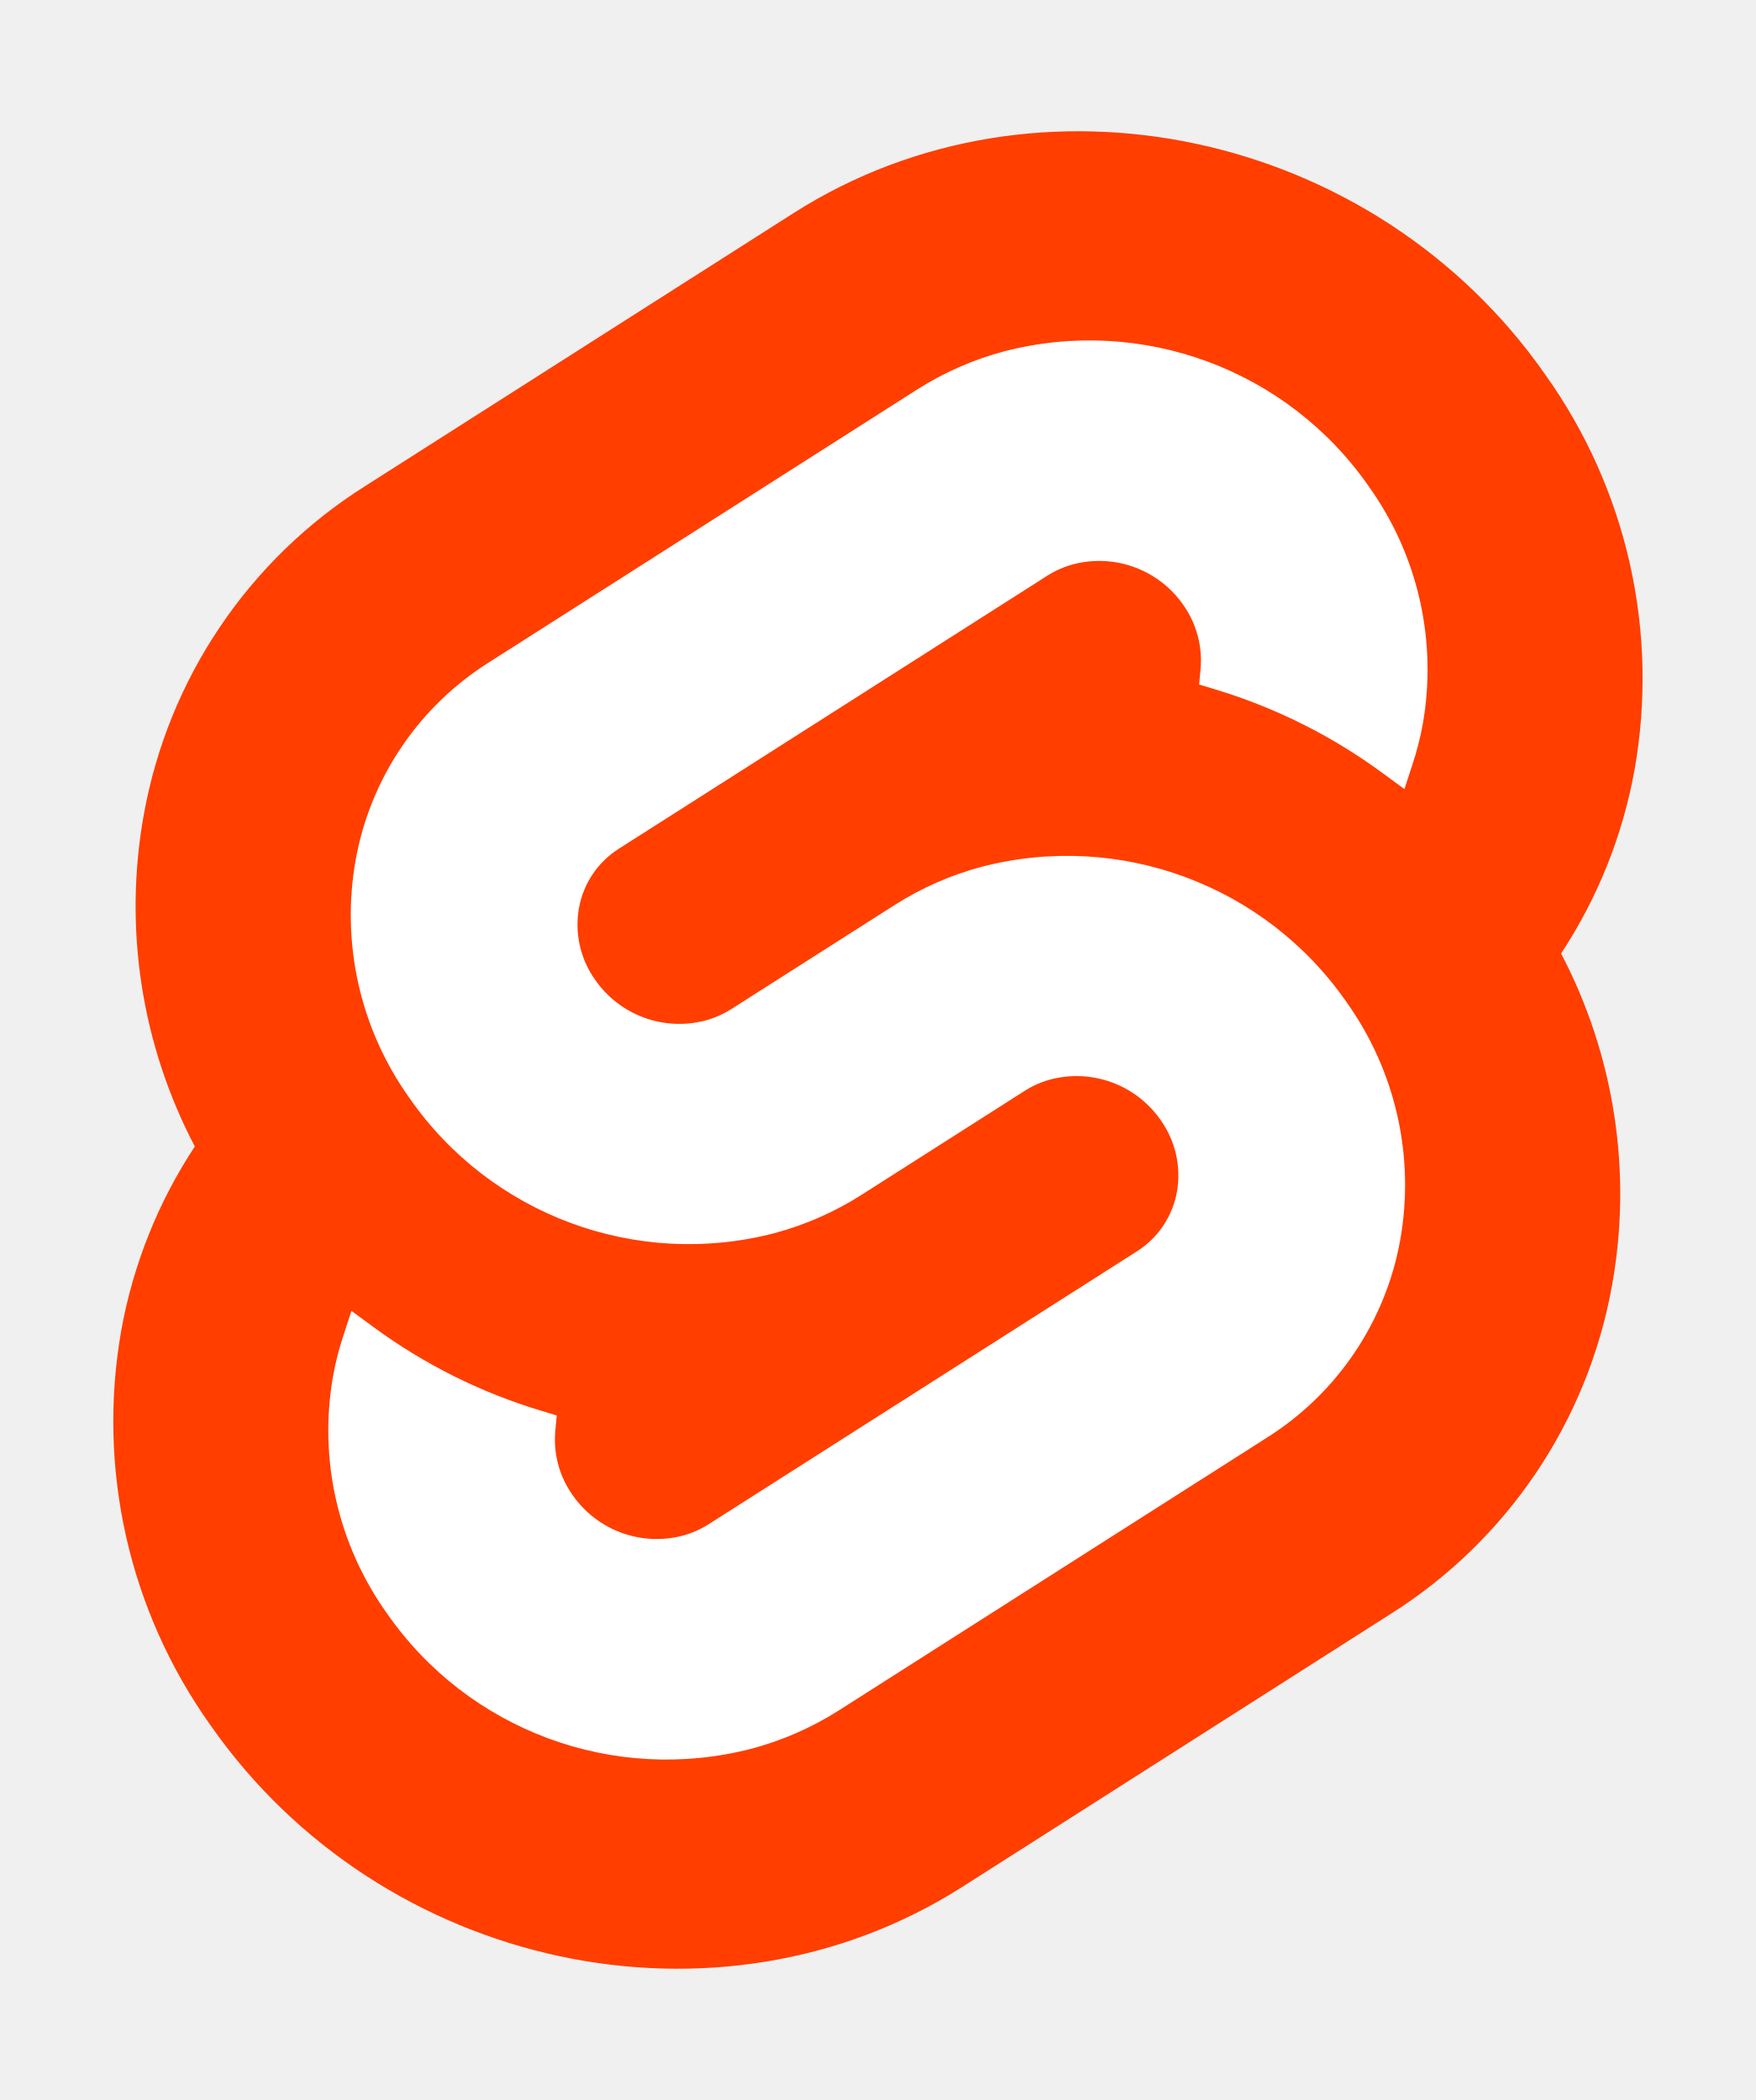
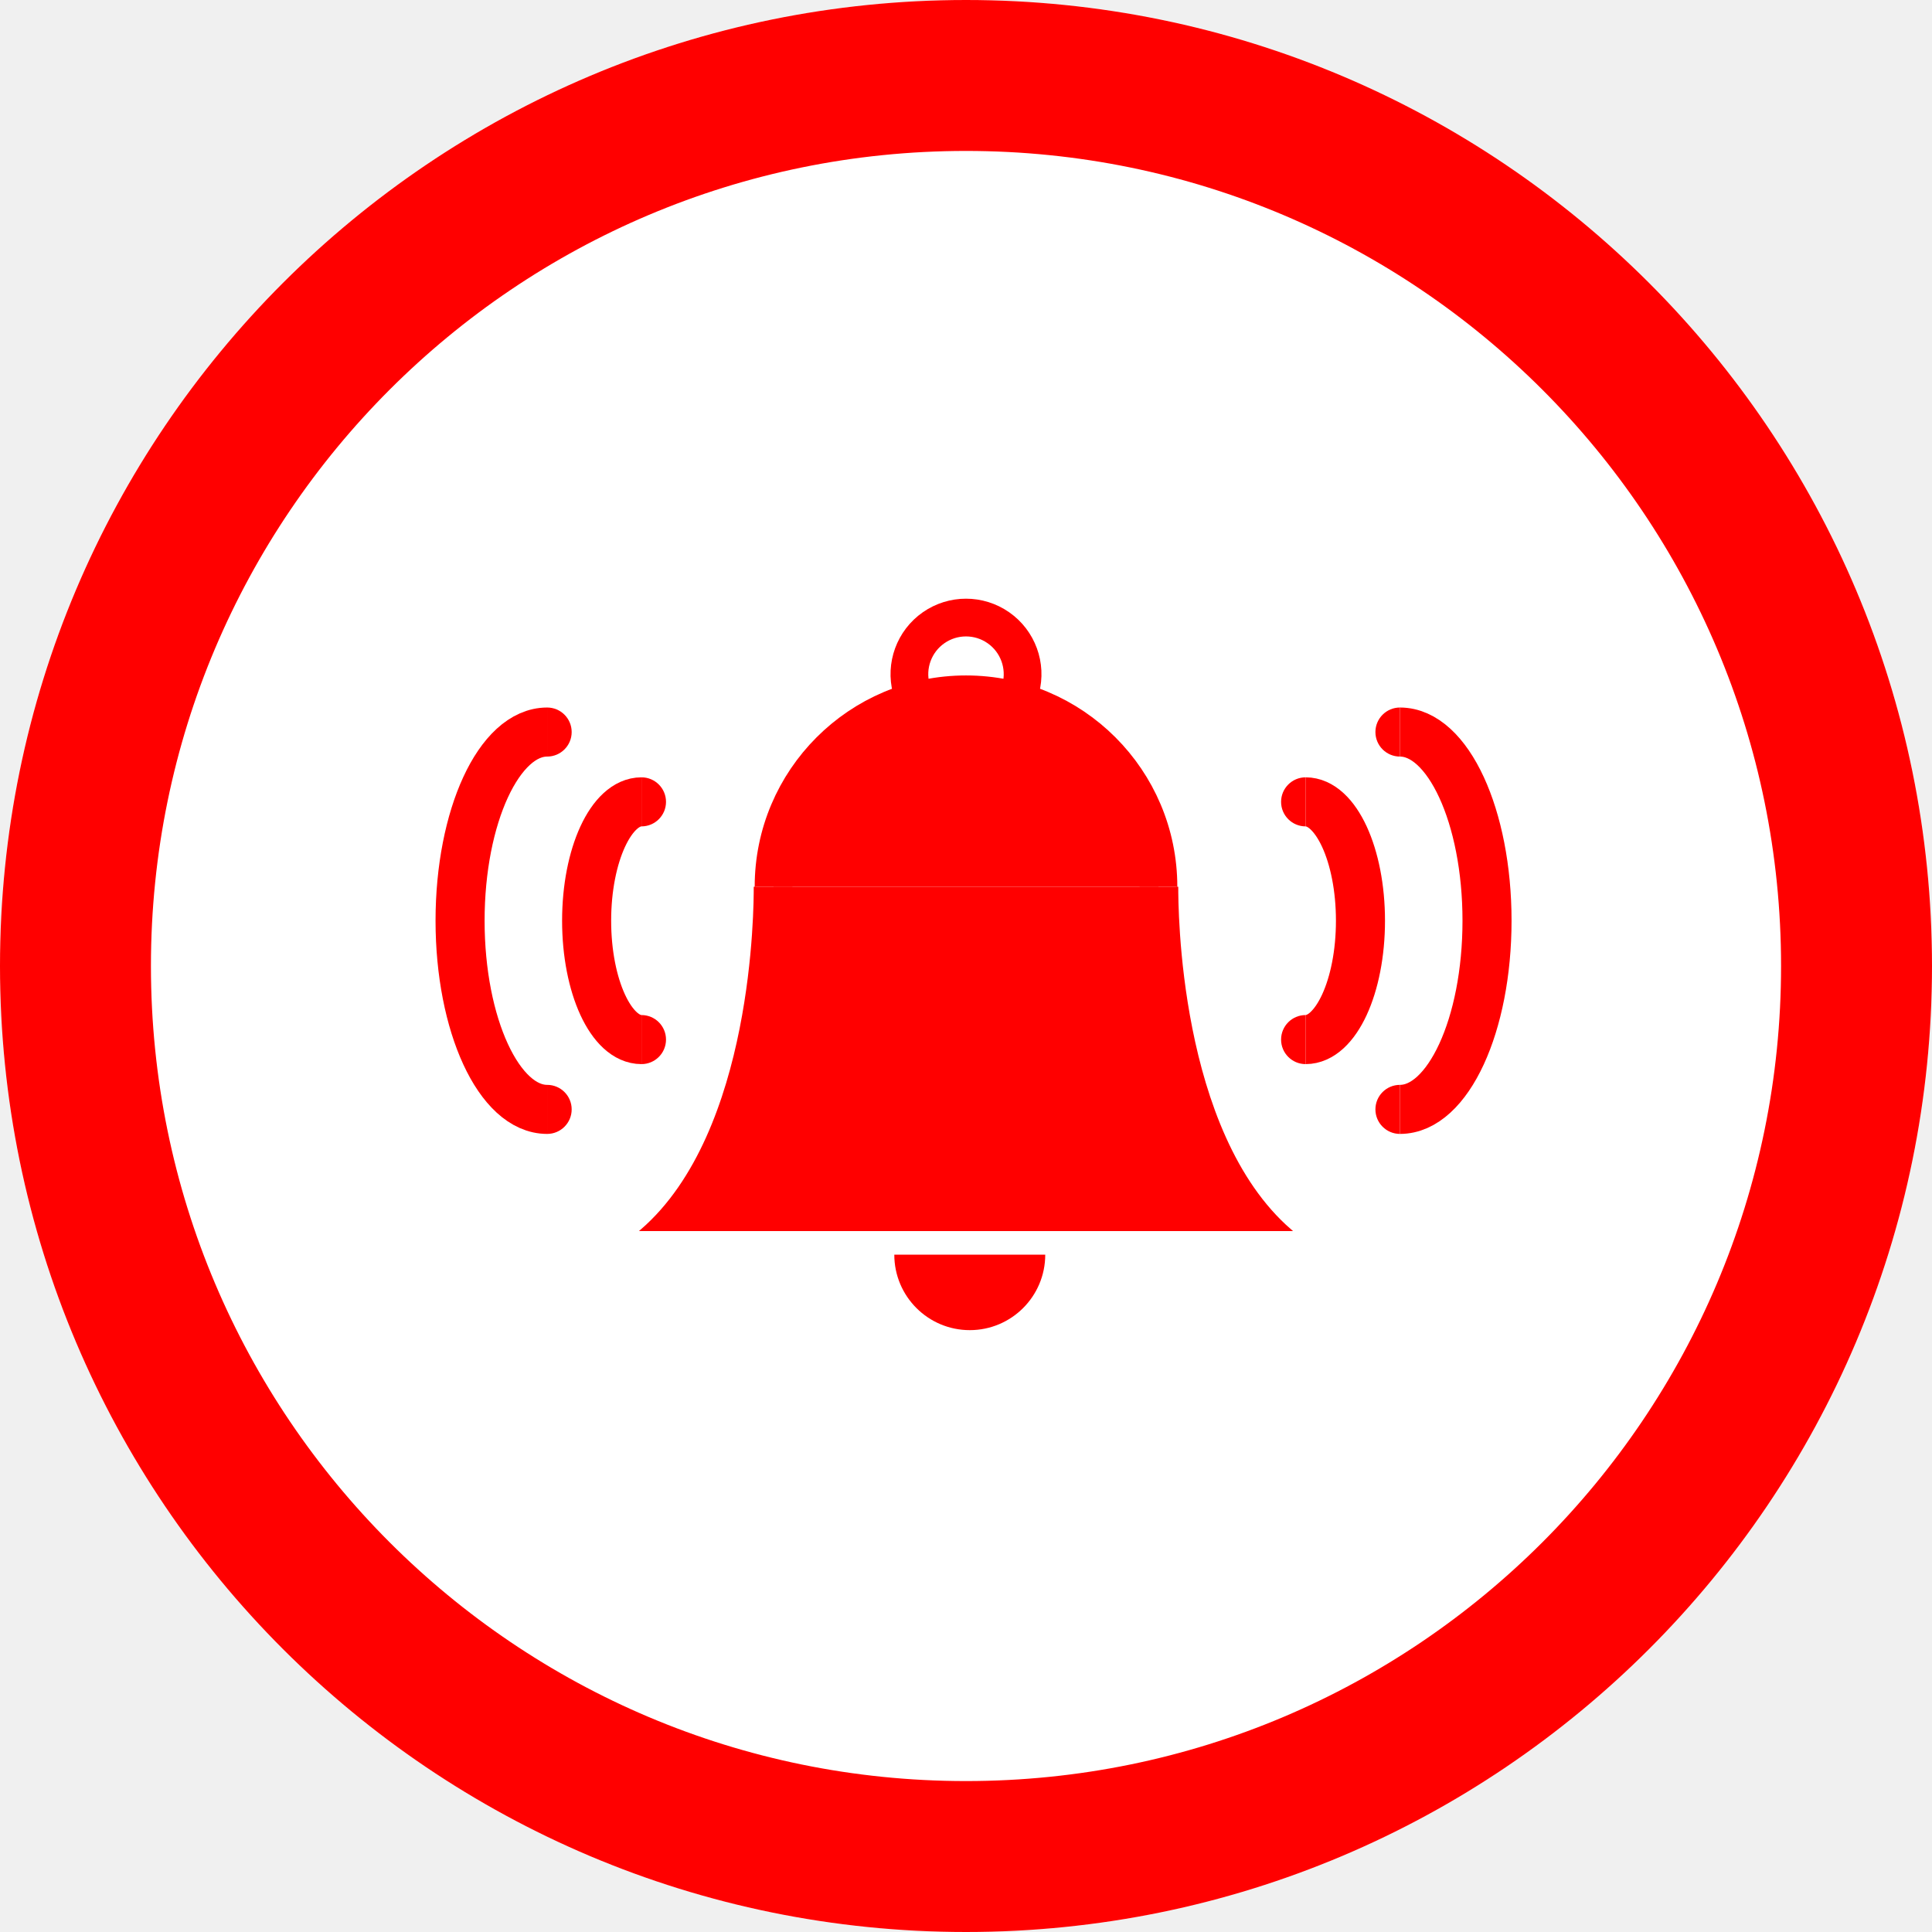
- <svg xmlns="http://www.w3.org/2000/svg" width="107" height="128" viewBox="0 0 107 128">
-   <path d="M94.157 22.819c-10.4-14.885-30.94-19.297-45.792-9.835L22.282 29.608A29.92 29.92 0 0 0 8.764 49.65a31.5 31.5 0 0 0 3.108 20.231 30 30 0 0 0-4.477 11.183 31.9 31.9 0 0 0 5.448 24.116c10.402 14.887 30.942 19.297 45.791 9.835l26.083-16.624A29.92 29.92 0 0 0 98.235 78.35a31.53 31.53 0 0 0-3.105-20.232 30 30 0 0 0 4.474-11.182 31.88 31.88 0 0 0-5.447-24.116" style="fill:#ff3e00" />
-   <path d="M45.817 106.582a20.72 20.72 0 0 1-22.237-8.243 19.17 19.17 0 0 1-3.277-14.503 18 18 0 0 1 .624-2.435l.49-1.498 1.337.981a33.6 33.6 0 0 0 10.203 5.098l.97.294-.09.968a5.85 5.85 0 0 0 1.052 3.878 6.24 6.24 0 0 0 6.695 2.485 5.8 5.8 0 0 0 1.603-.704L69.27 76.28a5.43 5.43 0 0 0 2.45-3.631 5.8 5.8 0 0 0-.987-4.371 6.24 6.24 0 0 0-6.698-2.487 5.7 5.7 0 0 0-1.6.704l-9.953 6.345a19 19 0 0 1-5.296 2.326 20.72 20.72 0 0 1-22.237-8.243 19.17 19.17 0 0 1-3.277-14.502 17.99 17.99 0 0 1 8.13-12.052l26.081-16.623a19 19 0 0 1 5.3-2.329 20.72 20.72 0 0 1 22.237 8.243 19.17 19.17 0 0 1 3.277 14.503 18 18 0 0 1-.624 2.435l-.49 1.498-1.337-.98a33.6 33.6 0 0 0-10.203-5.1l-.97-.294.09-.968a5.86 5.86 0 0 0-1.052-3.878 6.24 6.24 0 0 0-6.696-2.485 5.8 5.8 0 0 0-1.602.704L37.73 51.72a5.42 5.42 0 0 0-2.449 3.63 5.79 5.79 0 0 0 .986 4.372 6.24 6.24 0 0 0 6.698 2.486 5.8 5.8 0 0 0 1.602-.704l9.952-6.342a19 19 0 0 1 5.295-2.328 20.72 20.72 0 0 1 22.237 8.242 19.17 19.17 0 0 1 3.277 14.503 18 18 0 0 1-8.13 12.053l-26.081 16.622a19 19 0 0 1-5.3 2.328" style="fill:#fff" />
+ <svg xmlns="http://www.w3.org/2000/svg" width="32" height="32" viewBox="0 0 200 200">
+   <g transform="scale(0.1953125)">
+     <path fill="#ffffff" d="M512,0 A512,512 0 1,1 512,1024 A512,512 0 0,1 512,0" />
+     <path fill="none" stroke="#ff0000" stroke-width="80" d="M512,40 A472,472 0 1,1 512,984 A472,472 0 0,1 512,40" />
+     <g transform="translate(-30)">
+       <path fill="none" stroke="#ff0000" stroke-width="26" d="M320,388 A6,13 0 1,0 320,588" />
+       <path fill="#ff0000" d="M320,375 A1,1 0 1,1 320,401 M320,575 A1,1 0 1,1 320,601" />
+       <g transform="translate(10)">
+         <path fill="none" stroke="#ff0000" stroke-width="26" d="M360,425 A6,13 0 1,0 360,551" />
+         <path fill="#ff0000" d="M360,412 A1,1 0 1,1 360,438 M360,538 A1,1 0 1,1 360,564" />
+       </g>
+     </g>
+     <g transform="translate(30)">
+       <path fill="none" stroke="#ff0000" stroke-width="26" d="M712,388 A6,13 0 1,1 712,588" />
+       <path fill="#ff0000" d="M712,375 A1,1 0 1,0 712,401 M712,575 A1,1 0 1,0 712,601" />
+       <g transform="translate(-10)">
+         <path fill="none" stroke="#ff0000" stroke-width="26" d="M672,425 A6,13 0 1,1 672,551" />
+         <path fill="#ff0000" d="M672,412 A1,1 0 1,0 672,438 M672,538 A1,1 0 1,0 672,564" />
+       </g>
+     </g>
+     <path fill="none" stroke="#ff0000" stroke-width="20" d="M483,365 A30,30 0 1,1 541,365" />
+     <path fill="#ff0000" stroke="#ff0000" stroke-width="20" d="M410,470 A6,6 0 1,1 614,470" />
+     <path fill="#ff0000" stroke="#ff0000" d="M400,470 C400,480 400,600 340,652 L684,652 C624,600 624,480 624,470" />
+     <path fill="#ff0000" d="M474,665 A1,1 0 1,0 554,665" />
+   </g>
</svg>
